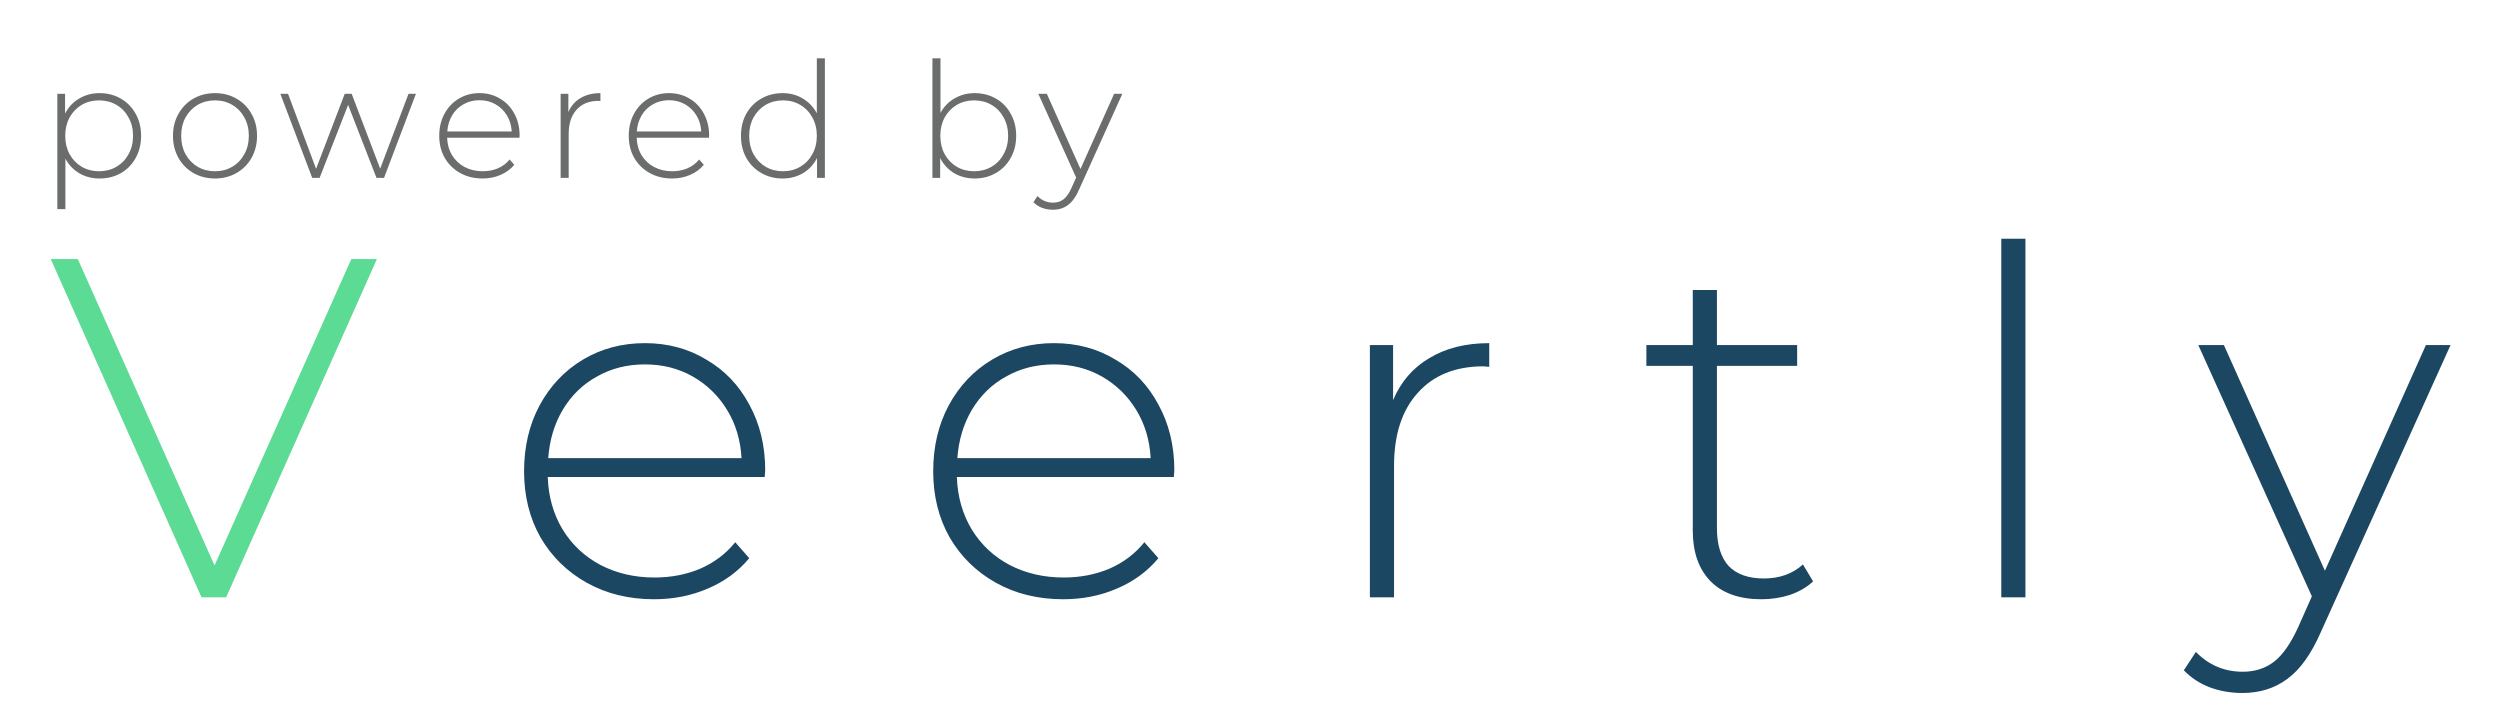
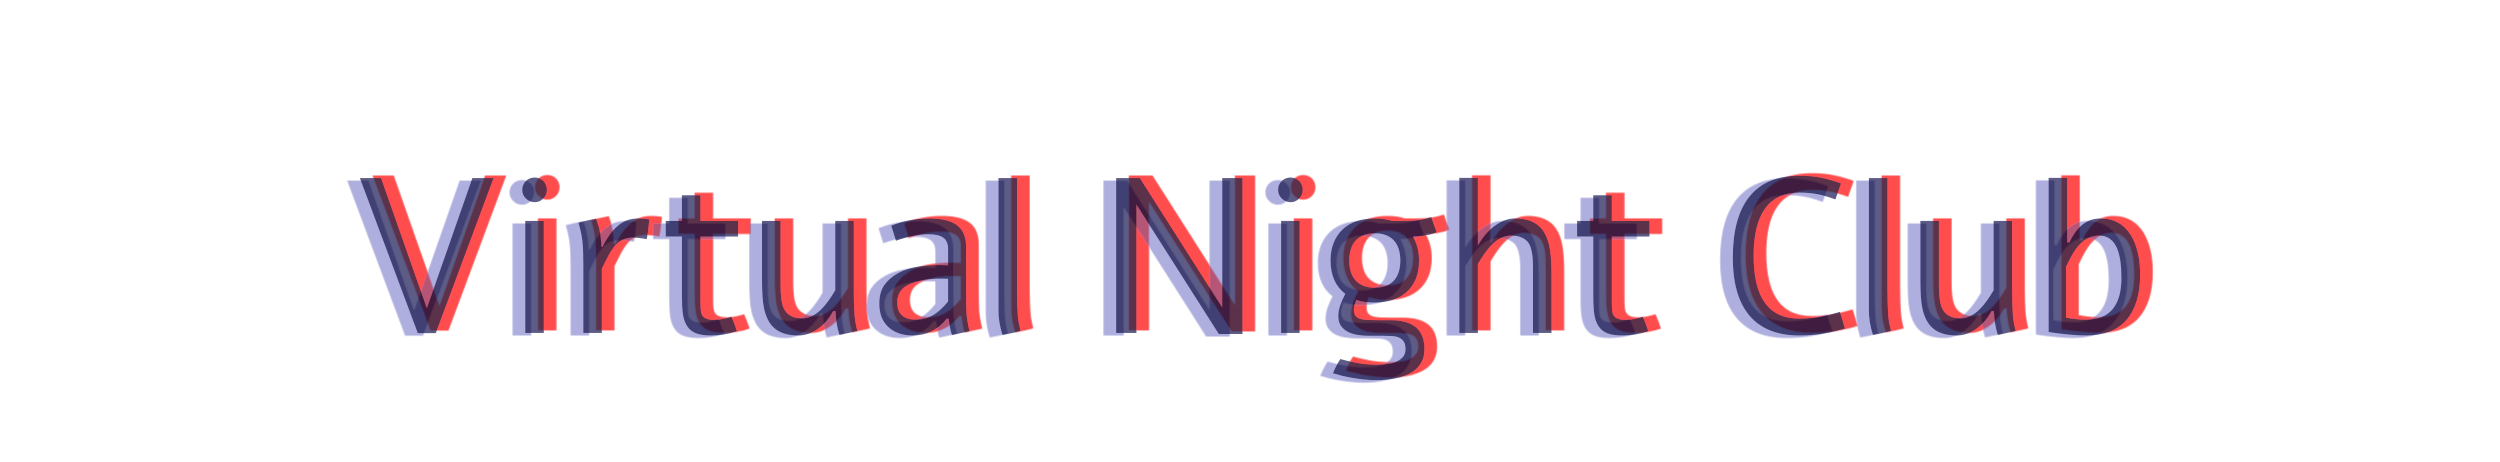
- <svg xmlns="http://www.w3.org/2000/svg" width="745" height="214" viewBox="0 0 745 214" fill="none">
-   <path d="M112.322 77.2L67.394 178H60.05L15.122 77.2H23.186L63.938 168.496L104.69 77.2H112.322Z" fill="#5CDB94" />
-   <path d="M227.885 142.144H163.229C163.421 148 164.909 153.232 167.693 157.84C170.477 162.352 174.221 165.856 178.925 168.352C183.725 170.848 189.101 172.096 195.053 172.096C199.949 172.096 204.461 171.232 208.589 169.504C212.813 167.68 216.317 165.04 219.101 161.584L223.277 166.336C220.013 170.272 215.885 173.296 210.893 175.408C205.997 177.52 200.669 178.576 194.909 178.576C187.421 178.576 180.749 176.944 174.893 173.68C169.037 170.416 164.429 165.904 161.069 160.144C157.805 154.384 156.173 147.808 156.173 140.416C156.173 133.12 157.709 126.592 160.781 120.832C163.949 114.976 168.269 110.416 173.741 107.152C179.213 103.888 185.357 102.256 192.173 102.256C198.989 102.256 205.085 103.888 210.461 107.152C215.933 110.32 220.205 114.784 223.277 120.544C226.445 126.304 228.029 132.832 228.029 140.128L227.885 142.144ZM192.173 108.592C186.893 108.592 182.141 109.792 177.917 112.192C173.693 114.496 170.285 117.808 167.693 122.128C165.197 126.352 163.757 131.152 163.373 136.528H220.973C220.685 131.152 219.245 126.352 216.653 122.128C214.061 117.904 210.653 114.592 206.429 112.192C202.205 109.792 197.453 108.592 192.173 108.592ZM349.807 142.144H285.151C285.343 148 286.831 153.232 289.615 157.84C292.399 162.352 296.143 165.856 300.847 168.352C305.647 170.848 311.023 172.096 316.975 172.096C321.871 172.096 326.383 171.232 330.511 169.504C334.735 167.68 338.239 165.04 341.023 161.584L345.199 166.336C341.935 170.272 337.807 173.296 332.815 175.408C327.919 177.52 322.591 178.576 316.831 178.576C309.343 178.576 302.671 176.944 296.815 173.68C290.959 170.416 286.351 165.904 282.991 160.144C279.727 154.384 278.095 147.808 278.095 140.416C278.095 133.12 279.631 126.592 282.703 120.832C285.871 114.976 290.191 110.416 295.663 107.152C301.135 103.888 307.279 102.256 314.095 102.256C320.911 102.256 327.007 103.888 332.383 107.152C337.855 110.32 342.127 114.784 345.199 120.544C348.367 126.304 349.951 132.832 349.951 140.128L349.807 142.144ZM314.095 108.592C308.815 108.592 304.063 109.792 299.839 112.192C295.615 114.496 292.207 117.808 289.615 122.128C287.119 126.352 285.679 131.152 285.295 136.528H342.895C342.607 131.152 341.167 126.352 338.575 122.128C335.983 117.904 332.575 114.592 328.351 112.192C324.127 109.792 319.375 108.592 314.095 108.592ZM415.137 119.248C417.441 113.776 421.041 109.6 425.937 106.72C430.833 103.744 436.785 102.256 443.793 102.256V109.312L442.065 109.168C433.713 109.168 427.185 111.808 422.481 117.088C417.777 122.272 415.425 129.52 415.425 138.832V178H408.225V102.832H415.137V119.248ZM540.302 173.248C538.478 174.976 536.174 176.32 533.39 177.28C530.702 178.144 527.87 178.576 524.894 178.576C518.366 178.576 513.326 176.8 509.774 173.248C506.222 169.6 504.446 164.56 504.446 158.128V109.024H490.622V102.832H504.446V86.416H511.646V102.832H535.55V109.024H511.646V157.408C511.646 162.304 512.798 166.048 515.102 168.64C517.502 171.136 521.006 172.384 525.614 172.384C530.318 172.384 534.206 170.992 537.278 168.208L540.302 173.248ZM596.381 71.152H603.581V178H596.381V71.152ZM730.264 102.832L691.672 188.224C688.792 194.848 685.432 199.552 681.592 202.336C677.848 205.12 673.384 206.512 668.2 206.512C664.744 206.512 661.48 205.936 658.408 204.784C655.432 203.632 652.888 201.952 650.776 199.744L654.376 194.272C658.216 198.208 662.872 200.176 668.344 200.176C671.992 200.176 675.112 199.168 677.704 197.152C680.296 195.136 682.696 191.68 684.904 186.784L688.936 177.712L655.096 102.832H662.728L692.824 170.08L722.92 102.832H730.264Z" fill="#1C4762" />
-   <path d="M29.664 27.752C32 27.752 34.112 28.296 36 29.384C37.888 30.472 39.36 31.976 40.416 33.896C41.504 35.816 42.048 38.008 42.048 40.472C42.048 42.936 41.504 45.144 40.416 47.096C39.36 49.016 37.888 50.52 36 51.608C34.112 52.664 32 53.192 29.664 53.192C27.456 53.192 25.456 52.68 23.664 51.656C21.872 50.6 20.48 49.144 19.488 47.288V62.312H17.088V27.944H19.392V33.848C20.384 31.928 21.776 30.44 23.568 29.384C25.392 28.296 27.424 27.752 29.664 27.752ZM29.52 51.032C31.44 51.032 33.168 50.584 34.704 49.688C36.24 48.792 37.44 47.544 38.304 45.944C39.2 44.344 39.648 42.52 39.648 40.472C39.648 38.424 39.2 36.6 38.304 35C37.44 33.4 36.24 32.152 34.704 31.256C33.168 30.36 31.44 29.912 29.52 29.912C27.6 29.912 25.872 30.36 24.336 31.256C22.832 32.152 21.632 33.4 20.736 35C19.872 36.6 19.44 38.424 19.44 40.472C19.44 42.52 19.872 44.344 20.736 45.944C21.632 47.544 22.832 48.792 24.336 49.688C25.872 50.584 27.6 51.032 29.52 51.032ZM64.071 53.192C61.703 53.192 59.559 52.648 57.639 51.56C55.751 50.472 54.263 48.968 53.175 47.048C52.087 45.096 51.543 42.904 51.543 40.472C51.543 38.04 52.087 35.864 53.175 33.944C54.263 31.992 55.751 30.472 57.639 29.384C59.559 28.296 61.703 27.752 64.071 27.752C66.439 27.752 68.567 28.296 70.455 29.384C72.375 30.472 73.879 31.992 74.967 33.944C76.055 35.864 76.599 38.04 76.599 40.472C76.599 42.904 76.055 45.096 74.967 47.048C73.879 48.968 72.375 50.472 70.455 51.56C68.567 52.648 66.439 53.192 64.071 53.192ZM64.071 51.032C65.991 51.032 67.703 50.584 69.207 49.688C70.743 48.792 71.943 47.544 72.807 45.944C73.703 44.344 74.151 42.52 74.151 40.472C74.151 38.424 73.703 36.6 72.807 35C71.943 33.4 70.743 32.152 69.207 31.256C67.703 30.36 65.991 29.912 64.071 29.912C62.151 29.912 60.423 30.36 58.887 31.256C57.383 32.152 56.183 33.4 55.287 35C54.423 36.6 53.991 38.424 53.991 40.472C53.991 42.52 54.423 44.344 55.287 45.944C56.183 47.544 57.383 48.792 58.887 49.688C60.423 50.584 62.151 51.032 64.071 51.032ZM123.949 27.944L114.445 53H112.189L103.741 31.256L95.245 53H93.037L83.533 27.944H85.837L94.189 50.312L102.733 27.944H104.797L113.293 50.264L121.741 27.944H123.949ZM154.797 41.048H133.245C133.309 43 133.805 44.744 134.733 46.28C135.661 47.784 136.909 48.952 138.477 49.784C140.077 50.616 141.869 51.032 143.853 51.032C145.485 51.032 146.989 50.744 148.365 50.168C149.773 49.56 150.941 48.68 151.869 47.528L153.261 49.112C152.173 50.424 150.797 51.432 149.133 52.136C147.501 52.84 145.725 53.192 143.805 53.192C141.309 53.192 139.085 52.648 137.133 51.56C135.181 50.472 133.645 48.968 132.525 47.048C131.437 45.128 130.893 42.936 130.893 40.472C130.893 38.04 131.405 35.864 132.429 33.944C133.485 31.992 134.925 30.472 136.749 29.384C138.573 28.296 140.621 27.752 142.893 27.752C145.165 27.752 147.197 28.296 148.989 29.384C150.813 30.44 152.237 31.928 153.261 33.848C154.317 35.768 154.845 37.944 154.845 40.376L154.797 41.048ZM142.893 29.864C141.133 29.864 139.549 30.264 138.141 31.064C136.733 31.832 135.597 32.936 134.733 34.376C133.901 35.784 133.421 37.384 133.293 39.176H152.493C152.397 37.384 151.917 35.784 151.053 34.376C150.189 32.968 149.053 31.864 147.645 31.064C146.237 30.264 144.653 29.864 142.893 29.864ZM169.373 33.416C170.141 31.592 171.341 30.2 172.973 29.24C174.605 28.248 176.589 27.752 178.925 27.752V30.104L178.349 30.056C175.565 30.056 173.389 30.936 171.821 32.696C170.253 34.424 169.469 36.84 169.469 39.944V53H167.069V27.944H169.373V33.416ZM211.272 41.048H189.72C189.784 43 190.28 44.744 191.208 46.28C192.136 47.784 193.384 48.952 194.952 49.784C196.552 50.616 198.344 51.032 200.328 51.032C201.96 51.032 203.464 50.744 204.84 50.168C206.248 49.56 207.416 48.68 208.344 47.528L209.736 49.112C208.648 50.424 207.272 51.432 205.608 52.136C203.976 52.84 202.2 53.192 200.28 53.192C197.784 53.192 195.56 52.648 193.608 51.56C191.656 50.472 190.12 48.968 189 47.048C187.912 45.128 187.368 42.936 187.368 40.472C187.368 38.04 187.88 35.864 188.904 33.944C189.96 31.992 191.4 30.472 193.224 29.384C195.048 28.296 197.096 27.752 199.368 27.752C201.64 27.752 203.672 28.296 205.464 29.384C207.288 30.44 208.712 31.928 209.736 33.848C210.792 35.768 211.32 37.944 211.32 40.376L211.272 41.048ZM199.368 29.864C197.608 29.864 196.024 30.264 194.616 31.064C193.208 31.832 192.072 32.936 191.208 34.376C190.376 35.784 189.896 37.384 189.768 39.176H208.968C208.872 37.384 208.392 35.784 207.528 34.376C206.664 32.968 205.528 31.864 204.12 31.064C202.712 30.264 201.128 29.864 199.368 29.864ZM245.816 17.384V53H243.464V47.096C242.472 49.048 241.08 50.552 239.288 51.608C237.496 52.664 235.464 53.192 233.192 53.192C230.856 53.192 228.744 52.648 226.856 51.56C224.968 50.472 223.48 48.968 222.392 47.048C221.336 45.128 220.808 42.936 220.808 40.472C220.808 38.008 221.336 35.816 222.392 33.896C223.48 31.944 224.968 30.44 226.856 29.384C228.744 28.296 230.856 27.752 233.192 27.752C235.432 27.752 237.432 28.28 239.192 29.336C240.984 30.392 242.392 31.864 243.416 33.752V17.384H245.816ZM233.336 51.032C235.256 51.032 236.968 50.584 238.472 49.688C240.008 48.792 241.208 47.544 242.072 45.944C242.968 44.344 243.416 42.52 243.416 40.472C243.416 38.424 242.968 36.6 242.072 35C241.208 33.4 240.008 32.152 238.472 31.256C236.968 30.36 235.256 29.912 233.336 29.912C231.416 29.912 229.688 30.36 228.152 31.256C226.648 32.152 225.448 33.4 224.552 35C223.688 36.6 223.256 38.424 223.256 40.472C223.256 42.52 223.688 44.344 224.552 45.944C225.448 47.544 226.648 48.792 228.152 49.688C229.688 50.584 231.416 51.032 233.336 51.032ZM290.439 27.752C292.775 27.752 294.887 28.296 296.775 29.384C298.663 30.44 300.135 31.944 301.191 33.896C302.279 35.816 302.823 38.008 302.823 40.472C302.823 42.936 302.279 45.128 301.191 47.048C300.135 48.968 298.663 50.472 296.775 51.56C294.887 52.648 292.775 53.192 290.439 53.192C288.199 53.192 286.167 52.664 284.343 51.608C282.551 50.52 281.159 49.016 280.167 47.096V53H277.863V17.384H280.263V33.656C281.255 31.8 282.647 30.36 284.439 29.336C286.231 28.28 288.231 27.752 290.439 27.752ZM290.295 51.032C292.215 51.032 293.943 50.584 295.479 49.688C297.015 48.792 298.215 47.544 299.079 45.944C299.975 44.344 300.423 42.52 300.423 40.472C300.423 38.424 299.975 36.6 299.079 35C298.215 33.4 297.015 32.152 295.479 31.256C293.943 30.36 292.215 29.912 290.295 29.912C288.375 29.912 286.647 30.36 285.111 31.256C283.607 32.152 282.407 33.4 281.511 35C280.647 36.6 280.215 38.424 280.215 40.472C280.215 42.52 280.647 44.344 281.511 45.944C282.407 47.544 283.607 48.792 285.111 49.688C286.647 50.584 288.375 51.032 290.295 51.032ZM334.463 27.944L321.599 56.408C320.639 58.616 319.519 60.184 318.239 61.112C316.991 62.04 315.503 62.504 313.775 62.504C312.623 62.504 311.535 62.312 310.511 61.928C309.519 61.544 308.671 60.984 307.967 60.248L309.167 58.424C310.447 59.736 311.999 60.392 313.823 60.392C315.039 60.392 316.079 60.056 316.943 59.384C317.807 58.712 318.607 57.56 319.343 55.928L320.687 52.904L309.407 27.944H311.951L321.983 50.36L332.015 27.944H334.463Z" fill="#6A6D6B" />
+ <svg xmlns="http://www.w3.org/2000/svg" width="986.323px" height="182.01px" viewBox="-243.161 -16.005 986.323 182.01" style="background: rgba(0, 0, 0, 0);" preserveAspectRatio="xMidYMid">
+   <defs>
+     <filter id="editing-vr">
+       <feFlood flood-color="#f00" flood-opacity="0.7" result="c1" />
+       <feFlood flood-color="#8c8cd2" flood-opacity="0.7" result="c3" />
+       <feComposite operator="in" in="c1" in2="SourceAlpha" result="text-c1" />
+       <feComposite operator="in" in="c3" in2="SourceAlpha" result="text-c3" />
+       <feOffset in="text-c1" dx="5" dy="-1" result="text1" />
+       <feOffset in="text-c3" dx="-5" dy="1" result="text3" />
+       <feBlend in="SourceGraphic" in2="text1" mode="multiply" result="text4" />
+       <feBlend in="text4" in2="text3" mode="multiply" />
+     </filter>
+   </defs>
+   <g filter="url(#editing-vr)">
+     <g transform="translate(-105.985, 115.335)">
+       <path d="M31.22-9.73L49.19-61.09L57.56-61.09L34.75 0.08L27.65 0.08L4.80-61.09L13.17-61.09L31.22-9.73ZM73.79-61.30L73.79-61.30L73.79-61.30Q75.74-61.30 77.19-59.94L77.19-59.94L77.19-59.94Q78.59-58.45 78.59-56.46L78.59-56.46L78.59-56.46Q78.59-54.42 77.19-53.02L77.19-53.02L77.19-53.02Q75.74-51.57 73.79-51.57L73.79-51.57L73.79-51.57Q71.75-51.57 70.31-53.02L70.31-53.02L70.31-53.02Q68.86-54.38 68.86-56.46L68.86-56.46L68.86-56.46Q68.86-58.50 70.31-59.94L70.31-59.94L70.31-59.94Q71.75-61.30 73.79-61.30ZM70.05 0L70.05-44.18L77.36-44.18L77.36 0L70.05 0ZM100.13-33.94L100.51-33.94L100.51-33.94Q101.83-36.58 103.33-38.70L103.33-38.70L103.33-38.70Q104.84-40.82 106.67-42.31L106.67-42.31L106.67-42.31Q108.33-43.75 110.32-44.46L110.32-44.46L110.32-44.46Q112.32-45.16 114.87-45.16L114.87-45.16L114.87-45.16Q115.72-45.16 116.84-45.07L116.84-45.07L116.84-45.07Q117.97-44.99 118.99-44.77L118.99-44.77L118.99-44.77Q118.82-42.65 118.58-40.78L118.58-40.78L118.58-40.78Q118.35-38.91 117.97-37.00L117.97-37.00L117.97-37.00Q115.84-37.38 114.08-37.55L114.08-37.55L114.08-37.55Q112.32-37.72 110.75-37.47L110.75-37.47L110.75-37.47Q108.88-37.13 107.50-36.21L107.50-36.21L107.50-36.21Q106.12-35.30 104.95-33.79L104.95-33.79L104.95-33.79Q103.78-32.29 102.68-30.18L102.68-30.18L102.68-30.18Q101.57-28.08 100.25-25.36L100.25-25.36L100.25 0L92.95 0L92.95-27.23L92.95-27.23Q92.95-29.91 92.88-31.95L92.88-31.95L92.88-31.95Q92.82-33.98 92.63-35.83L92.63-35.83L92.63-35.83Q92.44-37.68 92.06-39.49L92.06-39.49L92.06-39.49Q91.67-41.29 91.04-43.50L91.04-43.50L91.04-43.50Q92.82-43.97 94.54-44.35L94.54-44.35L94.54-44.35Q96.26-44.73 98.04-45.07L98.04-45.07L98.04-45.07Q98.64-43.37 99.00-42.06L99.00-42.06L99.00-42.06Q99.36-40.74 99.57-39.49L99.57-39.49L99.57-39.49Q99.79-38.23 99.89-36.94L99.89-36.94L99.89-36.94Q100.00-35.64 100.13-33.94L100.13-33.94ZM131.86-44.18L131.86-54.29L139.17-54.29L139.17-44.18L154.03-44.18L154.03-38.02L139.17-38.02L139.17-12.66L139.17-12.66Q139.17-10.11 139.31-8.77L139.31-8.77L139.31-8.77Q139.46-7.43 140.06-6.67L140.06-6.67L140.06-6.67Q141.16-5.14 144.52-5.14L144.52-5.14L144.52-5.14Q146.39-5.14 148.13-5.52L148.13-5.52L148.13-5.52Q149.91-5.90 151.40-6.37L151.40-6.37L151.40-6.37Q152.59-3.78 153.57-0.68L153.57-0.68L153.57-0.68Q148.55 1.02 143.46 1.02L143.46 1.02L143.46 1.02Q139.76 1.02 137.53 0.19L137.53 0.19L137.53 0.19Q135.30-0.64 134.03-2.51L134.03-2.51L134.03-2.51Q132.71-4.46 132.28-7.18L132.28-7.18L132.28-7.18Q131.86-9.90 131.86-14.70L131.86-14.70L131.86-38.02L125.49-38.02L125.49-44.18L131.86-44.18ZM201.06-0.76L201.06-0.76L194.01 0.81L194.01 0.81Q193.20-1.74 192.86-4.12L192.86-4.12L192.86-4.12Q192.69-5.23 192.44-8.62L192.44-8.62L191.54-8.62L191.54-8.62Q189.21-4.33 185.77-1.78L185.77-1.78L185.77-1.78Q181.99 1.02 177.78 1.02L177.78 1.02L177.78 1.02Q171.45 1.02 168.14-2.04L168.14-2.04L168.14-2.04Q165.29-4.63 164.19-9.98L164.19-9.98L164.19-9.98Q163.46-13.64 163.46-20.86L163.46-20.86L163.46-44.18L170.77-44.18L170.77-18.82L170.77-18.82Q170.77-12.49 172.00-9.77L172.00-9.77L172.00-9.77Q173.83-5.73 179.35-5.73L179.35-5.73L179.35-5.73Q183.26-5.73 187.00-9.47L187.00-9.47L187.00-9.47Q189.51-11.98 192.35-16.82L192.35-16.82L192.35-44.18L199.66-44.18L199.66-16.91L199.66-16.91Q199.66-11.26 199.96-7.09L199.96-7.09L199.96-7.09Q200.13-4.50 201.06-0.76ZM216.31-36.36L216.31-36.36L214.44-42.31L214.44-42.31Q221.58-45.16 229.39-45.16L229.39-45.16L229.39-45.16Q236.23-45.16 239.84-42.86L239.84-42.86L239.84-42.86Q243.97-40.23 243.97-33.90L243.97-33.90L243.97-16.52L243.97-16.52Q243.97-13.04 244.05-9.39L244.05-9.39L244.05-9.39Q244.09-7.22 244.48-4.89L244.48-4.89L244.48-4.89Q244.81-2.68 245.37-0.68L245.37-0.68L238.40 0.85L238.40 0.85Q237.42-2.00 237.17-5.52L237.17-5.52L236.32-5.61L236.32-5.61Q231.05 1.02 222.90 1.02L222.90 1.02L222.90 1.02Q216.95 1.02 213.34-2.27L213.34-2.27L213.34-2.27Q209.73-5.56 209.73-11.55L209.73-11.55L209.73-11.55Q209.73-16.02 211.70-18.86L211.70-18.86L211.70-18.86Q213.68-21.71 217.29-23.66L217.29-23.66L217.29-23.66Q222.98-26.76 233.22-26.76L233.22-26.76L233.22-26.76Q234.58-26.76 236.87-26.68L236.87-26.68L236.87-33.13L236.87-33.13Q236.87-36.19 235.00-37.55L235.00-37.55L235.00-37.55Q233.13-38.91 229.14-38.91L229.14-38.91L229.14-38.91Q223.32-38.91 216.31-36.36ZM236.87-12.40L236.87-12.40L236.87-21.33L236.87-21.33Q235.72-21.41 233.52-21.41L233.52-21.41L233.52-21.41Q229.78-21.41 226.63-20.77L226.63-20.77L226.63-20.77Q221.96-19.84 219.39-17.82L219.39-17.82L219.39-17.82Q216.82-15.80 216.82-12.02L216.82-12.02L216.82-12.02Q216.82-5.23 224.21-5.23L224.21-5.23L224.21-5.23Q228.04-5.23 231.35-7.26L231.35-7.26L231.35-7.26Q234.07-8.96 236.87-12.40ZM264.06-61.09L264.06-17.16L264.06-17.16Q264.06-13.68 264.14-11.32L264.14-11.32L264.14-11.32Q264.23-8.96 264.36-7.18L264.36-7.18L264.36-7.18Q264.48-5.40 264.76-3.95L264.76-3.95L264.76-3.95Q265.04-2.51 265.46-0.76L265.46-0.76L265.46-0.76Q263.68-0.30 261.89 0.11L261.89 0.11L261.89 0.11Q260.11 0.51 258.32 0.81L258.32 0.81L258.32 0.81Q257.47-1.95 257.11-4.25L257.11-4.25L257.11-4.25Q256.75-6.54 256.75-8.75L256.75-8.75L256.75-61.09L264.06-61.09ZM353.01-61.09L353.01 0.42L343.67 0.42L311.17-50.64L311.17 0L303.18 0L303.18-61.09L312.53-61.09L345.03-10.03L345.03-61.09L353.01-61.09ZM372.00-61.30L372.00-61.30L372.00-61.30Q373.96-61.30 375.40-59.94L375.40-59.94L375.40-59.94Q376.80-58.45 376.80-56.46L376.80-56.46L376.80-56.46Q376.80-54.42 375.40-53.02L375.40-53.02L375.40-53.02Q373.96-51.57 372.00-51.57L372.00-51.57L372.00-51.57Q369.96-51.57 368.52-53.02L368.52-53.02L368.52-53.02Q367.07-54.38 367.07-56.46L367.07-56.46L367.07-56.46Q367.07-58.50 368.52-59.94L368.52-59.94L368.52-59.94Q369.96-61.30 372.00-61.30ZM368.26 0L368.26-44.18L375.57-44.18L375.57 0L368.26 0ZM412.10-44.18L416.01-44.18L416.01-44.18Q417.84-44.18 419.22-44.22L419.22-44.22L419.22-44.22Q420.60-44.26 421.87-44.41L421.87-44.41L421.87-44.41Q423.15-44.56 424.44-44.86L424.44-44.86L424.44-44.86Q425.74-45.16 427.48-45.71L427.48-45.71L427.48-45.71Q428.03-44.09 428.56-42.65L428.56-42.65L428.56-42.65Q429.10-41.21 429.65-39.68L429.65-39.68L429.65-39.68Q428.29-39.17 427.14-38.87L427.14-38.87L427.14-38.87Q425.99-38.57 424.87-38.38L424.87-38.38L424.87-38.38Q423.74-38.19 422.62-38.13L422.62-38.13L422.62-38.13Q421.49-38.06 420.22-38.02L420.22-38.02L420.22-38.02Q421.41-36.11 422.04-33.73L422.04-33.73L422.04-33.73Q422.68-31.35 422.68-28.55L422.68-28.55L422.68-28.55Q422.68-24.47 421.45-21.43L421.45-21.43L421.45-21.43Q420.22-18.39 417.92-16.27L417.92-16.27L417.92-16.27Q415.63-14.15 412.42-13.06L412.42-13.06L412.42-13.06Q409.21-11.98 405.22-11.98L405.22-11.98L405.22-11.98Q403.18-11.98 401.36-12.21L401.36-12.21L401.36-12.21Q399.53-12.45 397.87-13.04L397.87-13.04L397.87-13.04Q397.49-12.02 397.21-10.96L397.21-10.96L397.21-10.96Q396.94-9.90 396.96-8.94L396.96-8.94L396.96-8.94Q396.98-7.99 397.32-7.20L397.32-7.20L397.32-7.20Q397.66-6.41 398.51-5.95L398.51-5.95L398.51-5.95Q398.93-5.69 399.40-5.54L399.40-5.54L399.40-5.54Q399.87-5.40 400.53-5.29L400.53-5.29L400.53-5.29Q401.19-5.18 402.12-5.12L402.12-5.12L402.12-5.12Q403.05-5.06 404.37-5.06L404.37-5.06L404.37-5.06Q405.65-5.01 407.37-5.01L407.37-5.01L407.37-5.01Q409.09-5.01 411.38-5.01L411.38-5.01L411.38-5.01Q418.01-5.01 421.41-2.23L421.41-2.23L421.41-2.23Q424.80 0.55 424.80 6.41L424.80 6.41L424.80 6.41Q424.80 8.79 424.04 10.64L424.04 10.64L424.04 10.64Q423.28 12.49 421.94 13.85L421.94 13.85L421.94 13.85Q420.60 15.21 418.77 16.12L418.77 16.12L418.77 16.12Q416.95 17.03 414.82 17.61L414.82 17.61L414.82 17.61Q412.70 18.18 410.38 18.42L410.38 18.42L410.38 18.42Q408.07 18.65 405.73 18.65L405.73 18.65L405.73 18.65Q403.39 18.65 401.04 18.39L401.04 18.39L401.04 18.39Q398.68 18.14 396.43 17.76L396.43 17.76L396.43 17.76Q394.18 17.37 392.20 16.89L392.20 16.89L392.20 16.89Q390.23 16.40 388.70 15.93L388.70 15.93L388.70 15.93Q389.29 14.49 390.03 13.04L390.03 13.04L390.03 13.04Q390.78 11.60 391.63 10.32L391.63 10.32L391.63 10.32Q394.30 11.09 398.00 11.81L398.00 11.81L398.00 11.81Q401.70 12.53 406.20 12.53L406.20 12.53L406.20 12.53Q408.24 12.53 410.21 12.28L410.21 12.28L410.21 12.28Q412.19 12.02 413.78 11.32L413.78 11.32L413.78 11.32Q415.37 10.62 416.35 9.45L416.35 9.45L416.35 9.45Q417.33 8.28 417.33 6.41L417.33 6.41L417.33 6.41Q417.33 4.46 416.63 3.40L416.63 3.40L416.63 3.40Q415.93 2.34 414.74 1.83L414.74 1.83L414.74 1.83Q413.55 1.32 411.93 1.23L411.93 1.23L411.93 1.23Q410.32 1.15 408.53 1.15L408.53 1.15L402.97 1.15L402.97 1.15Q400.46 1.15 398.25 0.76L398.25 0.76L398.25 0.76Q396.05 0.38 394.39-0.53L394.39-0.53L394.39-0.53Q392.73-1.44 391.78-2.93L391.78-2.93L391.78-2.93Q390.82-4.42 390.82-6.58L390.82-6.58L390.82-6.58Q390.82-8.67 391.58-10.90L391.58-10.90L391.58-10.90Q392.35-13.13 393.58-15.42L393.58-15.42L393.58-15.42Q390.78-17.46 389.27-20.82L389.27-20.82L389.27-20.82Q387.76-24.17 387.76-28.55L387.76-28.55L387.76-28.55Q387.76-32.54 389.01-35.62L389.01-35.62L389.01-35.62Q390.27-38.70 392.56-40.87L392.56-40.87L392.56-40.87Q394.86-43.03 398.04-44.09L398.04-44.09L398.04-44.09Q401.23-45.16 405.22-45.16L405.22-45.16L405.22-45.16Q408.96-45.16 412.10-44.18L412.10-44.18ZM405.22-39.29L405.22-39.29L405.22-39.29Q402.54-39.29 400.63-38.49L400.63-38.49L400.63-38.49Q398.72-37.68 397.51-36.26L397.51-36.26L397.51-36.26Q396.30-34.83 395.73-32.86L395.73-32.86L395.73-32.86Q395.15-30.88 395.15-28.55L395.15-28.55L395.15-28.55Q395.15-26.17 395.73-24.21L395.73-24.21L395.73-24.21Q396.30-22.26 397.53-20.84L397.53-20.84L397.53-20.84Q398.76-19.41 400.65-18.63L400.65-18.63L400.65-18.63Q402.54-17.84 405.22-17.84L405.22-17.84L405.22-17.84Q407.90-17.84 409.81-18.63L409.81-18.63L409.81-18.63Q411.72-19.41 412.93-20.84L412.93-20.84L412.93-20.84Q414.14-22.26 414.72-24.24L414.72-24.24L414.72-24.24Q415.29-26.21 415.29-28.55L415.29-28.55L415.29-28.55Q415.29-30.88 414.72-32.86L414.72-32.86L414.72-32.86Q414.14-34.83 412.93-36.26L412.93-36.26L412.93-36.26Q411.72-37.68 409.81-38.49L409.81-38.49L409.81-38.49Q407.90-39.29 405.22-39.29ZM438.57 0L438.57-61.17L445.88-61.17L445.88-34.54L445.88-34.54Q448.72-39.38 452.33-42.10L452.33-42.10L452.33-42.10Q456.45-45.16 460.53-45.16L460.53-45.16L460.53-45.16Q466.65-45.16 470.05-42.10L470.05-42.10L470.05-42.10Q472.98-39.46 474.08-34.15L474.08-34.15L474.08-34.15Q474.93-30.12 474.93-23.28L474.93-23.28L474.93 0L467.63 0L467.63-25.32L467.63-25.32Q467.63-27.91 467.50-29.59L467.50-29.59L467.50-29.59Q467.37-31.27 466.88-33.11L466.88-33.11L466.88-33.11Q466.39-34.96 465.48-36.00L465.48-36.00L465.48-36.00Q464.57-37.04 462.93-37.72L462.93-37.72L462.93-37.72Q461.30-38.40 458.96-38.40L458.96-38.40L458.96-38.40Q454.92-38.40 451.19-34.58L451.19-34.58L451.19-34.58Q448.81-32.16 445.88-27.19L445.88-27.19L445.88 0L438.57 0ZM491.41-44.18L491.41-54.29L498.72-54.29L498.72-44.18L513.59-44.18L513.59-38.02L498.72-38.02L498.72-12.66L498.72-12.66Q498.72-10.11 498.87-8.77L498.87-8.77L498.87-8.77Q499.02-7.43 499.61-6.67L499.61-6.67L499.61-6.67Q500.72-5.14 504.07-5.14L504.07-5.14L504.07-5.14Q505.94-5.14 507.68-5.52L507.68-5.52L507.68-5.52Q509.47-5.90 510.96-6.37L510.96-6.37L510.96-6.37Q512.14-3.78 513.12-0.68L513.12-0.68L513.12-0.68Q508.11 1.02 503.01 1.02L503.01 1.02L503.01 1.02Q499.32 1.02 497.09 0.19L497.09 0.19L497.09 0.19Q494.85-0.64 493.58-2.51L493.58-2.51L493.58-2.51Q492.26-4.46 491.84-7.18L491.84-7.18L491.84-7.18Q491.41-9.90 491.41-14.70L491.41-14.70L491.41-38.02L485.04-38.02L485.04-44.18L491.41-44.18ZM588.74-8.28L590.73-1.74L590.73-1.74Q586.78-0.51 582.39 0.25L582.39 0.25L582.39 0.25Q577.99 1.02 572.72 1.02L572.72 1.02L572.72 1.02Q559.72 1.02 553.10-6.75L553.10-6.75L553.10-6.75Q546.47-14.53 546.47-29.65L546.47-29.65L546.47-29.65Q546.47-45.71 553.10-53.87L553.10-53.87L553.10-53.87Q559.72-62.02 572.72-62.02L572.72-62.02L572.72-62.02Q577.65-62.02 581.58-61.17L581.58-61.17L581.58-61.17Q585.51-60.32 589.16-58.96L589.16-58.96L586.95-52.68L586.95-52.68Q585.21-53.31 583.51-53.82L583.51-53.82L583.51-53.82Q581.81-54.33 580.09-54.67L580.09-54.67L580.09-54.67Q578.37-55.01 576.54-55.18L576.54-55.18L576.54-55.18Q574.72-55.35 572.72-55.35L572.72-55.35L572.72-55.35Q568.01-55.35 564.61-53.67L564.61-53.67L564.61-53.67Q561.21-52.00 559.00-48.79L559.00-48.79L559.00-48.79Q556.79-45.58 555.73-40.97L555.73-40.97L555.73-40.97Q554.67-36.36 554.67-30.50L554.67-30.50L554.67-30.50Q554.67-24.47 555.73-19.84L555.73-19.84L555.73-19.84Q556.79-15.21 559.00-12.04L559.00-12.04L559.00-12.04Q561.21-8.88 564.61-7.26L564.61-7.26L564.61-7.26Q568.01-5.65 572.72-5.65L572.72-5.65L572.72-5.65Q577.05-5.65 580.96-6.37L580.96-6.37L580.96-6.37Q584.87-7.09 588.74-8.28L588.74-8.28ZM607.47-61.09L607.47-17.16L607.47-17.16Q607.47-13.68 607.56-11.32L607.56-11.32L607.56-11.32Q607.64-8.96 607.77-7.18L607.77-7.18L607.77-7.18Q607.90-5.40 608.17-3.95L608.17-3.95L608.17-3.95Q608.45-2.51 608.87-0.76L608.87-0.76L608.87-0.76Q607.09-0.30 605.30 0.11L605.30 0.11L605.30 0.11Q603.52 0.51 601.74 0.81L601.74 0.81L601.74 0.81Q600.89-1.95 600.53-4.25L600.53-4.25L600.53-4.25Q600.16-6.54 600.16-8.75L600.16-8.75L600.16-61.09L607.47-61.09ZM658.06-0.76L658.06-0.76L651.01 0.81L651.01 0.81Q650.21-1.74 649.87-4.12L649.87-4.12L649.87-4.12Q649.70-5.23 649.44-8.62L649.44-8.62L648.55-8.62L648.55-8.62Q646.21-4.33 642.77-1.78L642.77-1.78L642.77-1.78Q638.99 1.02 634.79 1.02L634.79 1.02L634.79 1.02Q628.46 1.02 625.14-2.04L625.14-2.04L625.14-2.04Q622.30-4.63 621.19-9.98L621.19-9.98L621.19-9.98Q620.47-13.64 620.47-20.86L620.47-20.86L620.47-44.18L627.78-44.18L627.78-18.82L627.78-18.82Q627.78-12.49 629.01-9.77L629.01-9.77L629.01-9.77Q630.83-5.73 636.36-5.73L636.36-5.73L636.36-5.73Q640.27-5.73 644.00-9.47L644.00-9.47L644.00-9.47Q646.51-11.98 649.36-16.82L649.36-16.82L649.36-44.18L656.66-44.18L656.66-16.91L656.66-16.91Q656.66-11.26 656.96-7.09L656.96-7.09L656.96-7.09Q657.13-4.50 658.06-0.76ZM671.06-0.34L671.06-61.17L678.37-61.17L678.37-35.73L679.26-35.64L679.26-35.64Q681.26-40.06 683.98-42.35L683.98-42.35L683.98-42.35Q687.12-45.16 691.58-45.16L691.58-45.16L691.58-45.16Q699.36-45.16 703.48-38.61L703.48-38.61L703.48-38.61Q707.17-32.54 707.17-22.94L707.17-22.94L707.17-22.94Q707.17-11.26 701.61-4.93L701.61-4.93L701.61-4.93Q696.30 1.02 685.89 1.02L685.89 1.02L685.89 1.02Q680.20 1.02 671.06-0.34L671.06-0.34ZM677.95-26.08L677.95-26.08L677.95-6.03L677.95-6.03Q681.85-5.23 685.89-5.23L685.89-5.23L685.89-5.23Q692.77-5.23 696.21-9.26L696.21-9.26L696.21-9.26Q699.78-13.42 699.78-21.62L699.78-21.62L699.78-21.62Q699.78-29.06 698.17-33.09L698.17-33.09L698.17-33.09Q696.04-38.40 690.94-38.40L690.94-38.40L690.94-38.40Q686.48-38.40 683.09-34.66L683.09-34.66L683.09-34.66Q680.71-32.12 677.95-26.08Z" fill="#5b5c86" />
+     </g>
+   </g>
+   <style>text {
+   font-size: 64px;
+   font-family: Arial Black;
+   dominant-baseline: central;
+   text-anchor: middle;
+ }</style>
</svg>
